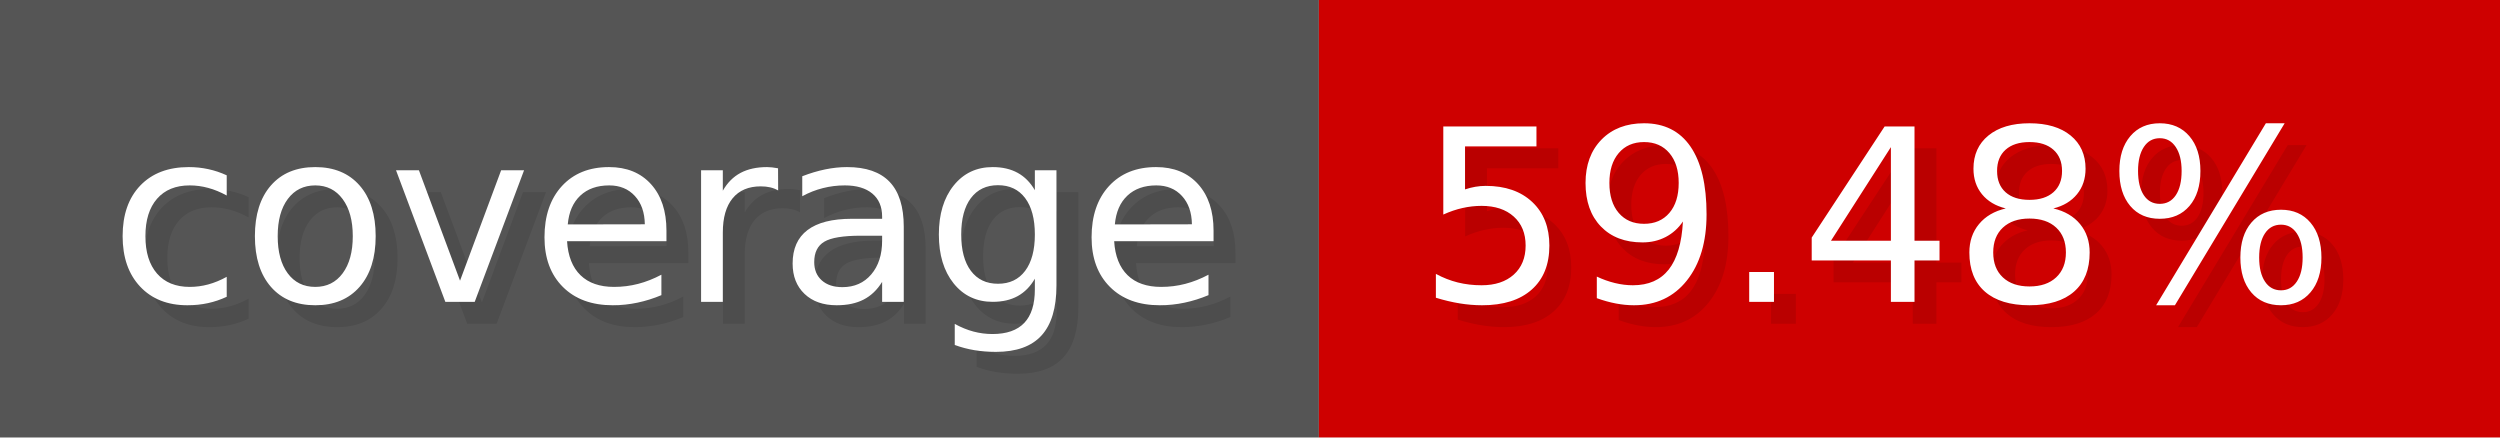
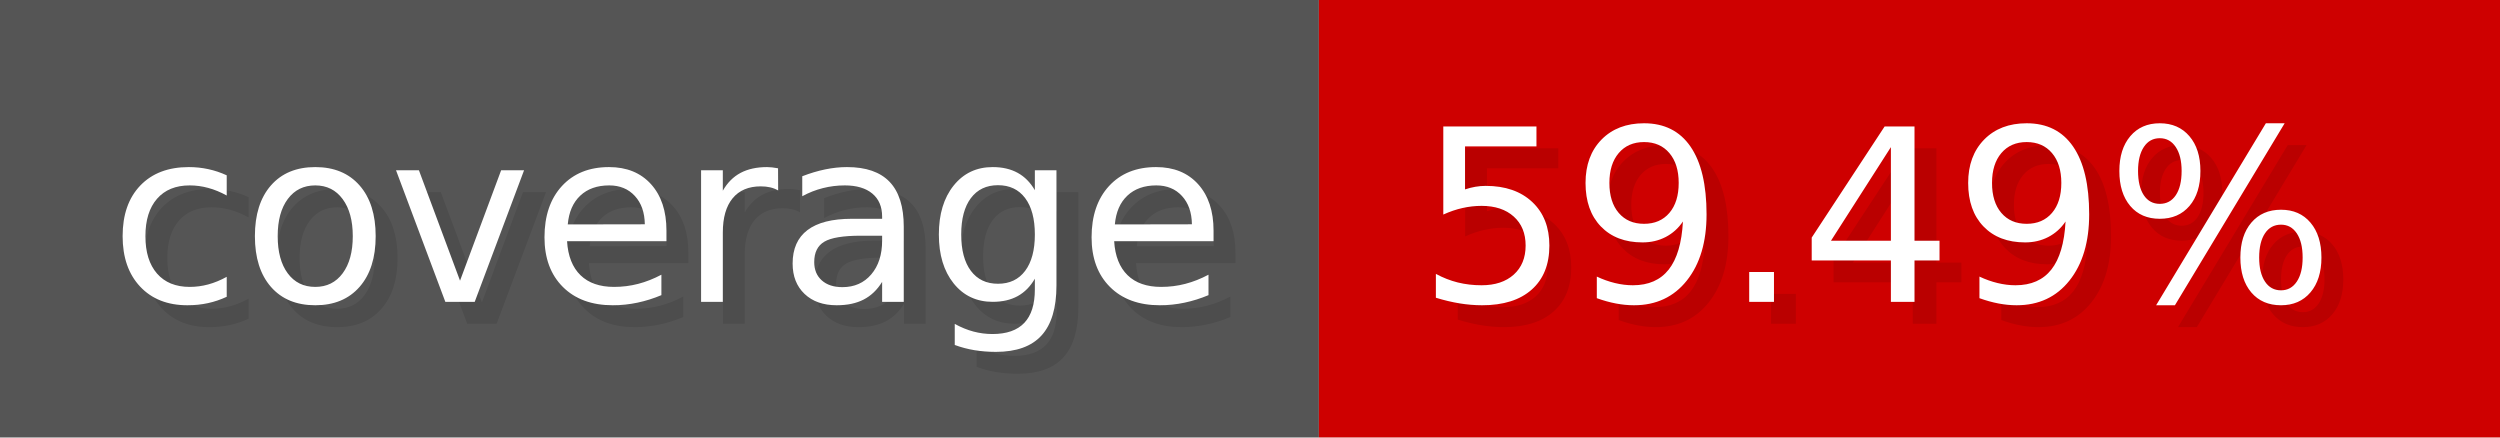
- <svg xmlns="http://www.w3.org/2000/svg" width="114.3" height="20" viewBox="0 0 1143 200" role="img" aria-label="coverage: 59.48%">
+ <svg xmlns="http://www.w3.org/2000/svg" width="114.3" height="20" viewBox="0 0 1143 200" role="img" aria-label="coverage: 59.49%">
  <g>
    <rect fill="#555" width="603" height="200" />
    <rect fill="#ce0000" x="603" width="540" height="200" />
  </g>
  <g aria-hidden="true" fill="#fff" text-anchor="start" font-family="Verdana,DejaVu Sans,sans-serif" font-size="110">
    <text x="60" y="148" textLength="503" fill="#000" opacity="0.1">coverage</text>
    <text x="50" y="138" textLength="503">coverage</text>
-     <text x="658" y="148" textLength="440" fill="#000" opacity="0.1">59.48%</text>
-     <text x="648" y="138" textLength="440">59.48%</text>
+     <text x="658" y="148" textLength="440" fill="#000" opacity="0.1">59.49%</text>
+     <text x="648" y="138" textLength="440">59.49%</text>
  </g>
</svg>
